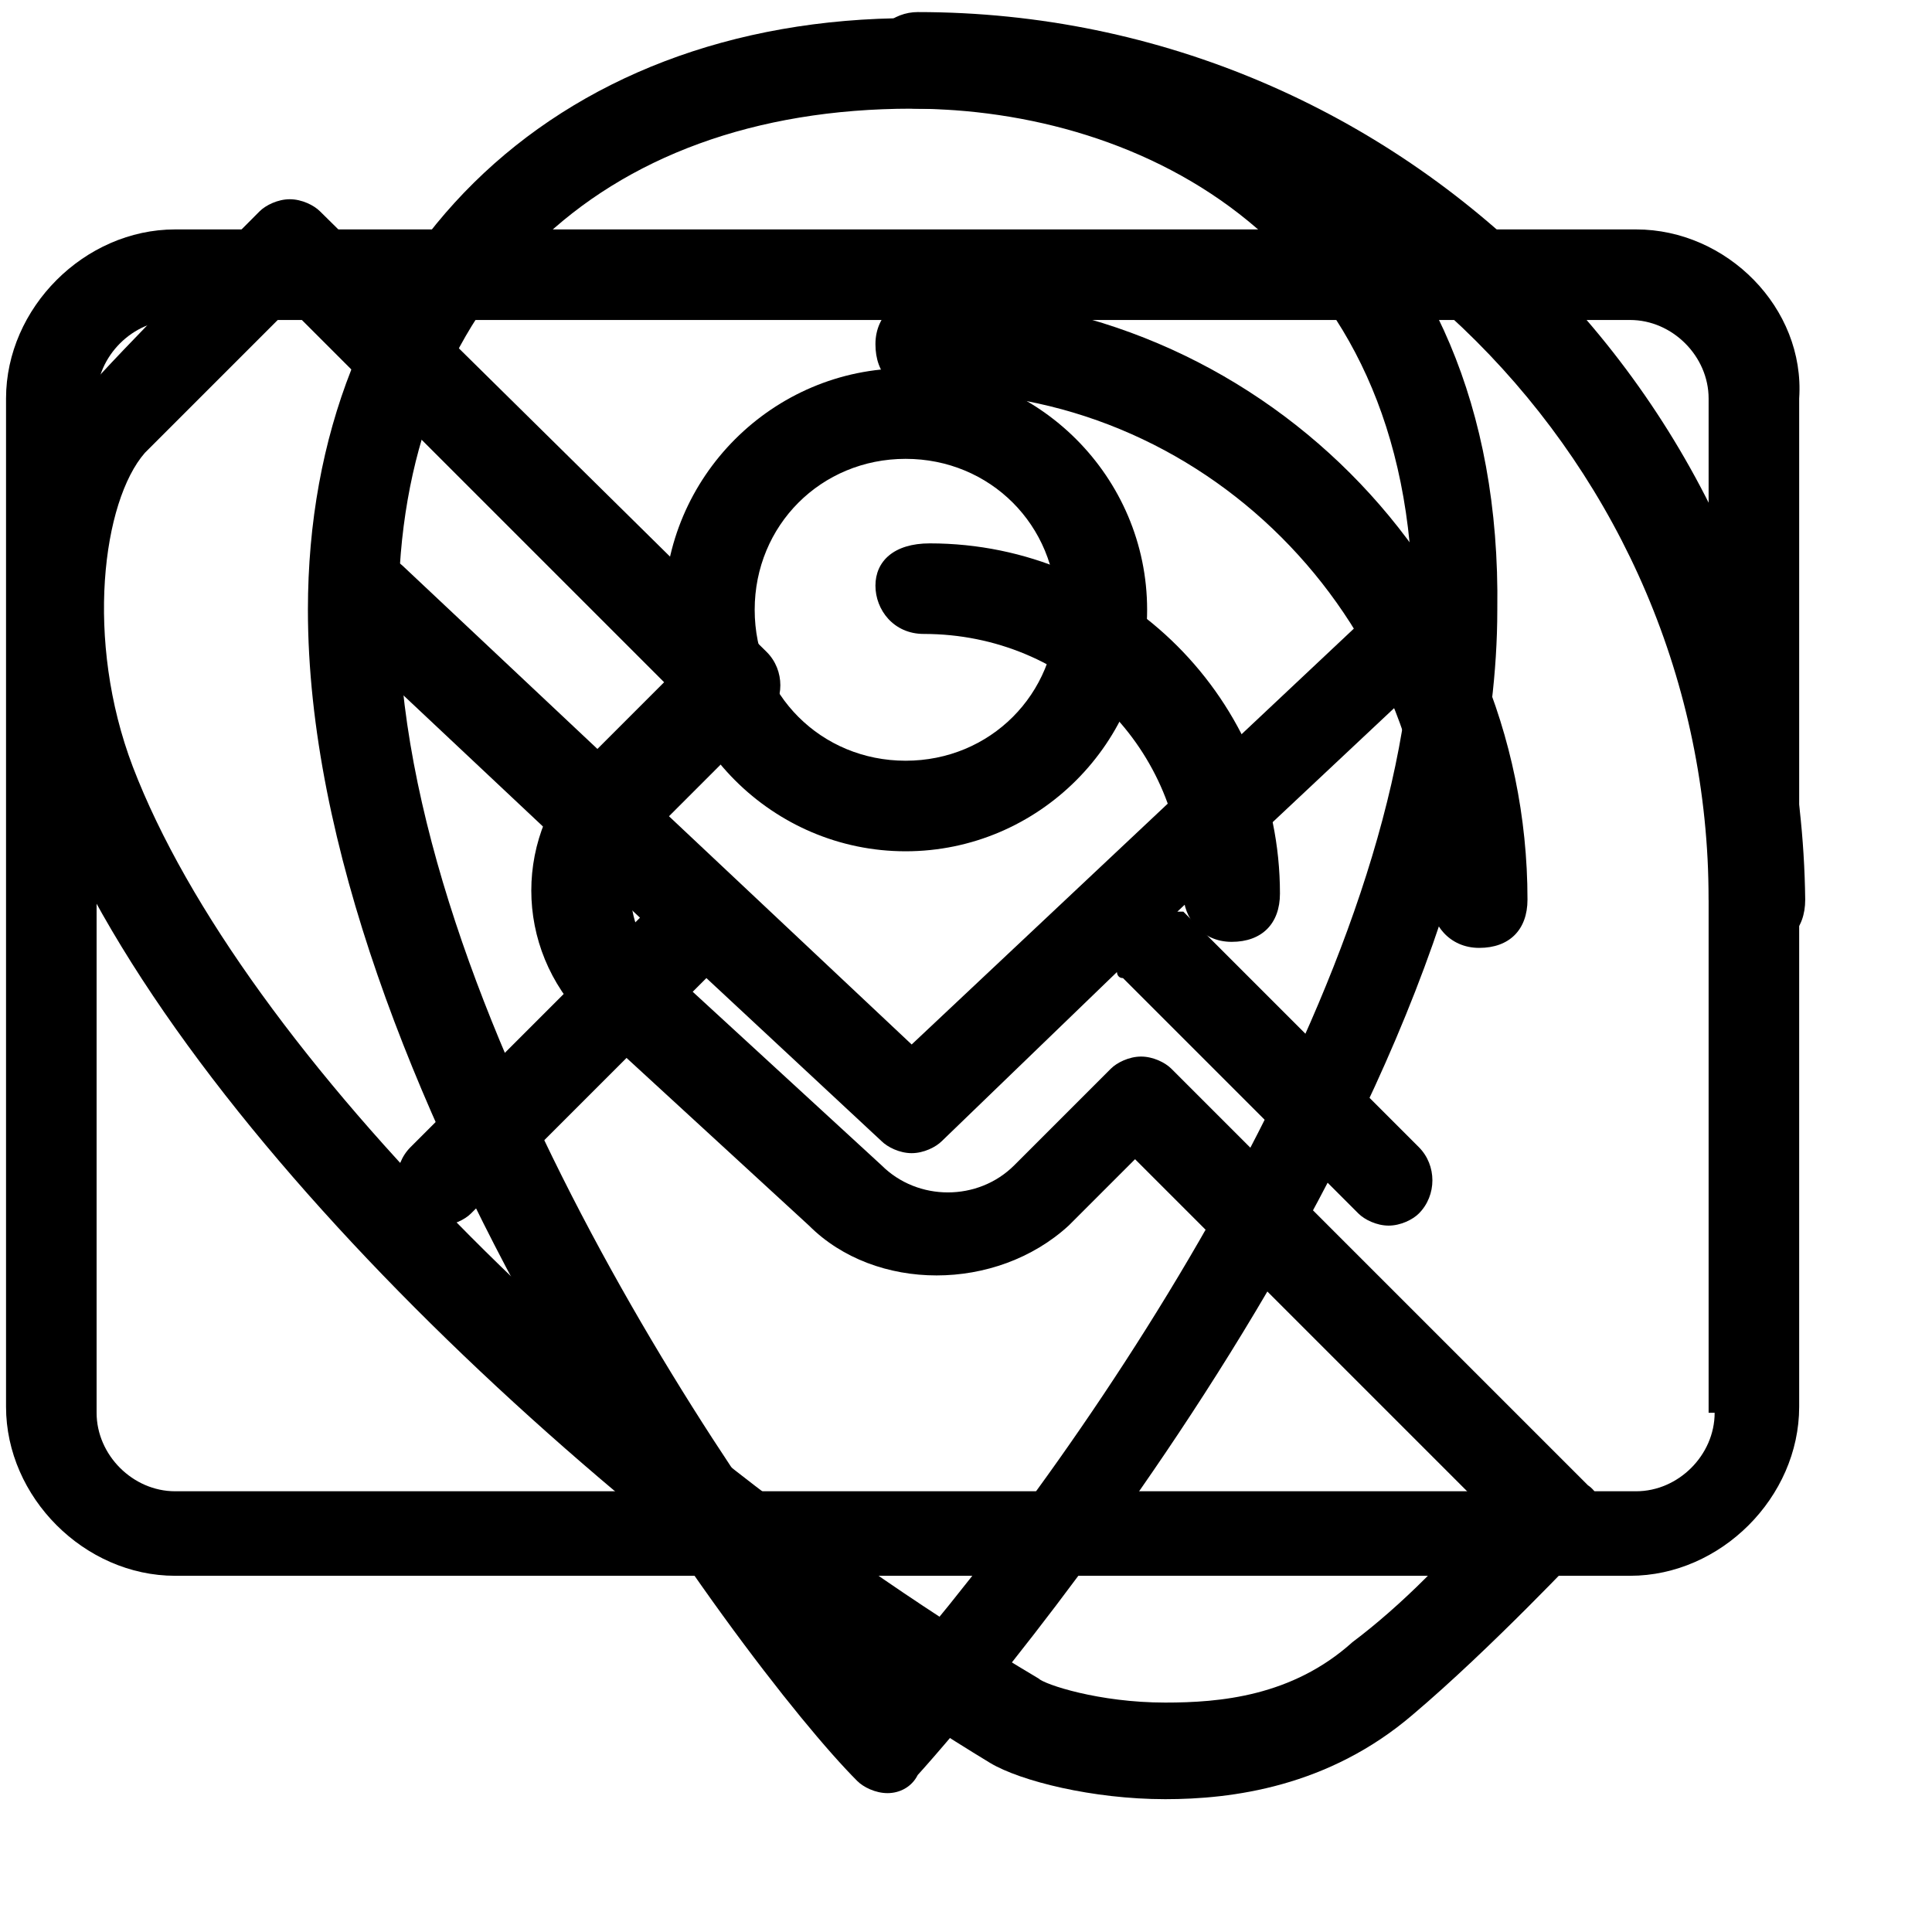
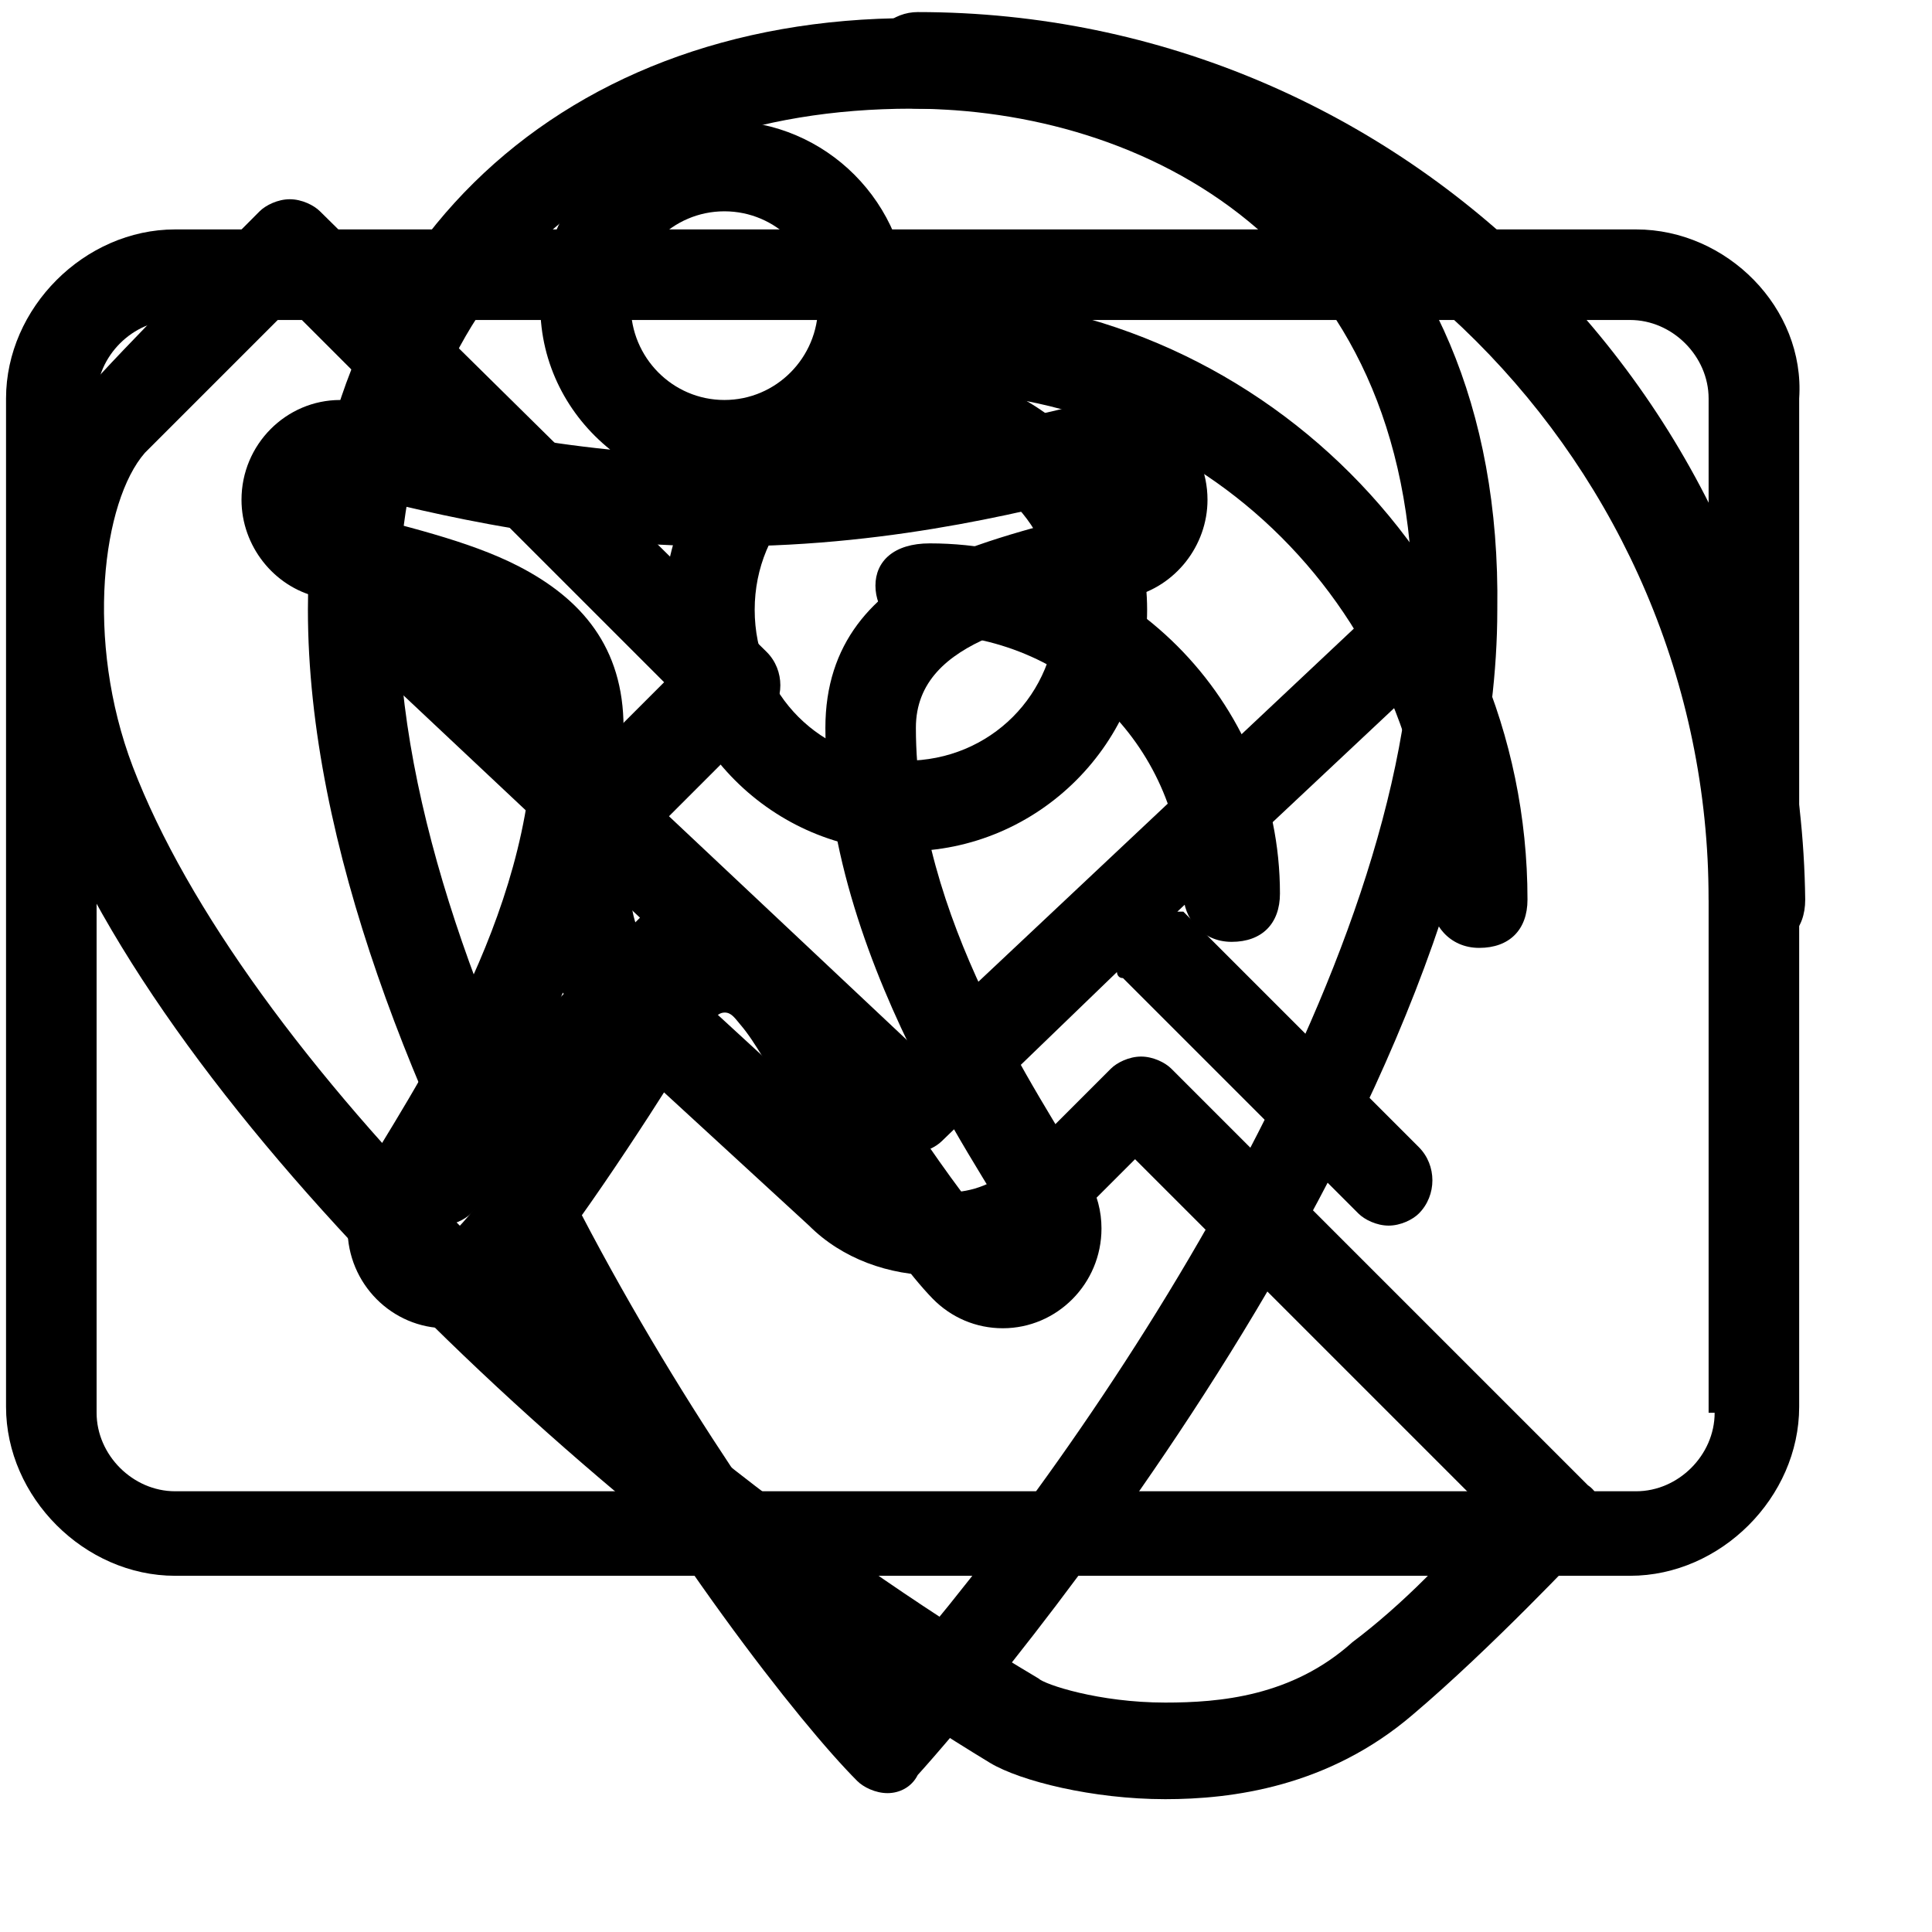
<svg xmlns="http://www.w3.org/2000/svg" viewBox="0 0 32 32">
  <g id="message_icon">
    <path d="M27.1,3.8H2.9c-1.5,0-2.8,1.3-2.8,2.8v16.7c0,1.5,1.3,2.8,2.8,2.8h24.1c1.5,0,2.8-1.3,2.8-2.8V6.6  C29.9,5.1,28.6,3.8,27.1,3.8z M28.4,23.4c0,0.7-0.6,1.3-1.3,1.3H2.9c-0.7,0-1.3-0.6-1.3-1.3V6.6c0-0.7,0.6-1.3,1.3-1.3h24.1  c0.7,0,1.3,0.6,1.3,1.3V23.4z M23.5,9.4l-8.4,7.9L6.7,9.4c-0.3-0.3-0.8-0.3-1.1,0c-0.3,0.3-0.3,0.8,0,1.1l5,4.7L6.8,19  c-0.3,0.3-0.3,0.8,0,1.1c0.1,0.1,0.3,0.2,0.5,0.2c0.2,0,0.4-0.1,0.5-0.2l3.9-3.9c0,0,0,0,0,0l2.9,2.7c0.1,0.1,0.3,0.2,0.5,0.2  c0.2,0,0.4-0.1,0.5-0.2l2.9-2.8c0,0,0,0.1,0.1,0.1l3.9,3.9c0.1,0.1,0.3,0.2,0.5,0.2c0.2,0,0.4-0.1,0.5-0.2c0.3-0.3,0.3-0.8,0-1.1  l-3.9-3.9c0,0,0,0-0.1,0l4.9-4.6c0.3-0.3,0.3-0.8,0-1.1S23.8,9.1,23.5,9.4z" />
  </g>
  <g id="location_icon">
    <path d="M15.1,0.3c-6,0-10,4-10,9.8c0,7.8,7.2,17.5,9.1,19.4c0.1,0.1,0.3,0.2,0.5,0.2c0,0,0,0,0,0  c0.2,0,0.4-0.1,0.5-0.3c1-1.1,9.6-11.1,9.6-19.3C24.9,3.3,20,0.3,15.1,0.3z M14.7,27.8c-2.3-2.7-8.1-11.1-8.1-17.7  c0-5.1,3.3-8.3,8.5-8.3c3.8,0,8.3,2.2,8.3,8.3C23.4,16,18.2,23.8,14.7,27.8z M15,6.1c-2.2,0-4,1.8-4,4c0,2.2,1.8,4,4,4s4-1.8,4-4  C19,7.9,17.2,6.1,15,6.1z M15,12.6c-1.4,0-2.5-1.1-2.5-2.5c0-1.4,1.1-2.5,2.5-2.5s2.5,1.1,2.5,2.5C17.5,11.5,16.4,12.6,15,12.6z" />
  </g>
  <g id="call_icon">
    <path d="M23.7,14.9c0,0.4,0.3,0.8,0.8,0.8s0.8-0.3,0.8-0.8c0-5.5-4.5-10-10-10c-0.4,0-0.8,0.3-0.8,0.8  s0.3,0.8,0.8,0.8C19.9,6.4,23.7,10.2,23.7,14.9z M14.5,9.7c0,0.4,0.3,0.8,0.8,0.8c2.4,0,4.3,1.9,4.3,4.3c0,0.4,0.3,0.8,0.8,0.8  s0.8-0.3,0.8-0.8c0-3.2-2.6-5.8-5.8-5.8C14.8,9,14.5,9.3,14.5,9.7z M15.2,0.2c-0.4,0-0.8,0.3-0.8,0.8s0.3,0.8,0.8,0.8  c7.2,0,13.1,5.9,13.1,13.1c0,0.4,0.3,0.8,0.8,0.8s0.8-0.3,0.8-0.8C29.8,6.8,23.3,0.2,15.2,0.2z M19.4,17.7c-0.1-0.1-0.3-0.2-0.5-0.2  h0c-0.2,0-0.4,0.1-0.5,0.2l-1.6,1.6c-0.6,0.6-1.6,0.6-2.2,0l-3.7-3.4c-0.6-0.6-0.6-1.6,0-2.2l1.8-1.8c0.3-0.3,0.3-0.8,0-1.1L5.3,3.5  C5.2,3.4,5,3.3,4.8,3.3c-0.2,0-0.4,0.1-0.5,0.2c-0.1,0.1-2.4,2.4-2.9,3C0,7.9-0.2,10.8,0.8,13.3c2.2,5.5,9.5,12.2,15.6,15.9  c0.5,0.3,1.7,0.6,2.9,0.6c0,0,0,0,0,0c1.1,0,2.7-0.2,4.1-1.4c1.3-1.1,2.8-2.7,2.9-2.8c0.3-0.3,0.3-0.8,0-1L19.4,17.7z M22.4,27.2  c-1,0.9-2.2,1-3.1,1c0,0,0,0,0,0c-1.1,0-2-0.3-2.1-0.4C10.3,23.7,4,17.4,2.2,12.7c-0.8-2.1-0.5-4.4,0.2-5.2C2.8,7.1,4,5.9,4.8,5.1  l6.2,6.2l-1.3,1.3c-1.2,1.2-1.2,3.1,0,4.3l3.7,3.4c1.1,1.1,3.1,1.1,4.3,0l1.1-1.1l5.8,5.8C24.1,25.7,23.2,26.6,22.4,27.2z" />
  </g>
+   <g id="me_icon">
+     <path d="m18.39 8.428c-.835.186-2.113.51-2.845.866-1.089.529-1.874 1.358-1.874 2.76 0 4.089 3.073 7.956 3.073 8.293 0 .131-.137.203-.227.113 0-.001-.001-.002-.001-.002-.673-.69-1.997-2.747-2.606-3.738v-.001c-.404-.653-.951-1.448-1.903-1.448h-.003c-.961 0-1.509.791-1.914 1.449-2.274 3.698-2.707 3.738-2.607 3.738-.094.095-.228.015-.228-.111 0-.285 3.073-4.285 3.073-8.293 0-1.336-.697-2.139-1.744-2.678-.833-.428-1.923-.669-2.956-.944-.009-.002-.017-.004-.026-.006-.138-.032-.138-.272.011-.299 1.098.25 3.412.923 6.387.923 2.94 0 5.295-.669 6.389-.923.145.029.152.265.001.301m-6.392-4.928c.858 0 1.552.7 1.552 1.562s-.694 1.563-1.552 1.563c-.856 0-1.55-.701-1.55-1.563s.694-1.562 1.55-1.562m6.367 3.125c-.427 0-2.112.584-4.474.821.699-.561 1.157-1.414 1.157-2.384 0-1.691-1.366-3.062-3.05-3.062-1.681 0-3.049 1.371-3.049 3.062 0 .97.458 1.824 1.158 2.385-2.361-.238-4.018-.822-4.472-.822-.897 0-1.635.738-1.635 1.653 0 .765.536 1.437 1.256 1.608 1.805.478 3.573.755 3.573 2.168 0 3.145-2.041 6.072-2.852 7.462-.002.003-.004.006-.005.009-.142.251-.216.536-.216.822 0 .916.737 1.653 1.635 1.653.437 0 .853-.174 1.165-.494.722-.741 2.157-2.937 2.811-3.999.12-.195.238-.383.371-.537.082-.096.151-.199.267-.199.113 0 .176.105.256.198.133.154.252.343.373.539.652 1.06 2.086 3.255 2.809 3.997.31.319.724.495 1.167.495.896 0 1.634-.737 1.634-1.653 0-.282-.07-.562-.226-.837-.002-.002-.003-.005-.005-.008-.83-1.426-2.843-4.3-2.843-7.448 0-1.516 2.067-1.772 3.567-2.167.728-.173 1.263-.846 1.263-1.609 0-.915-.739-1.653-1.635-1.653" />
+   </g>
</svg>
